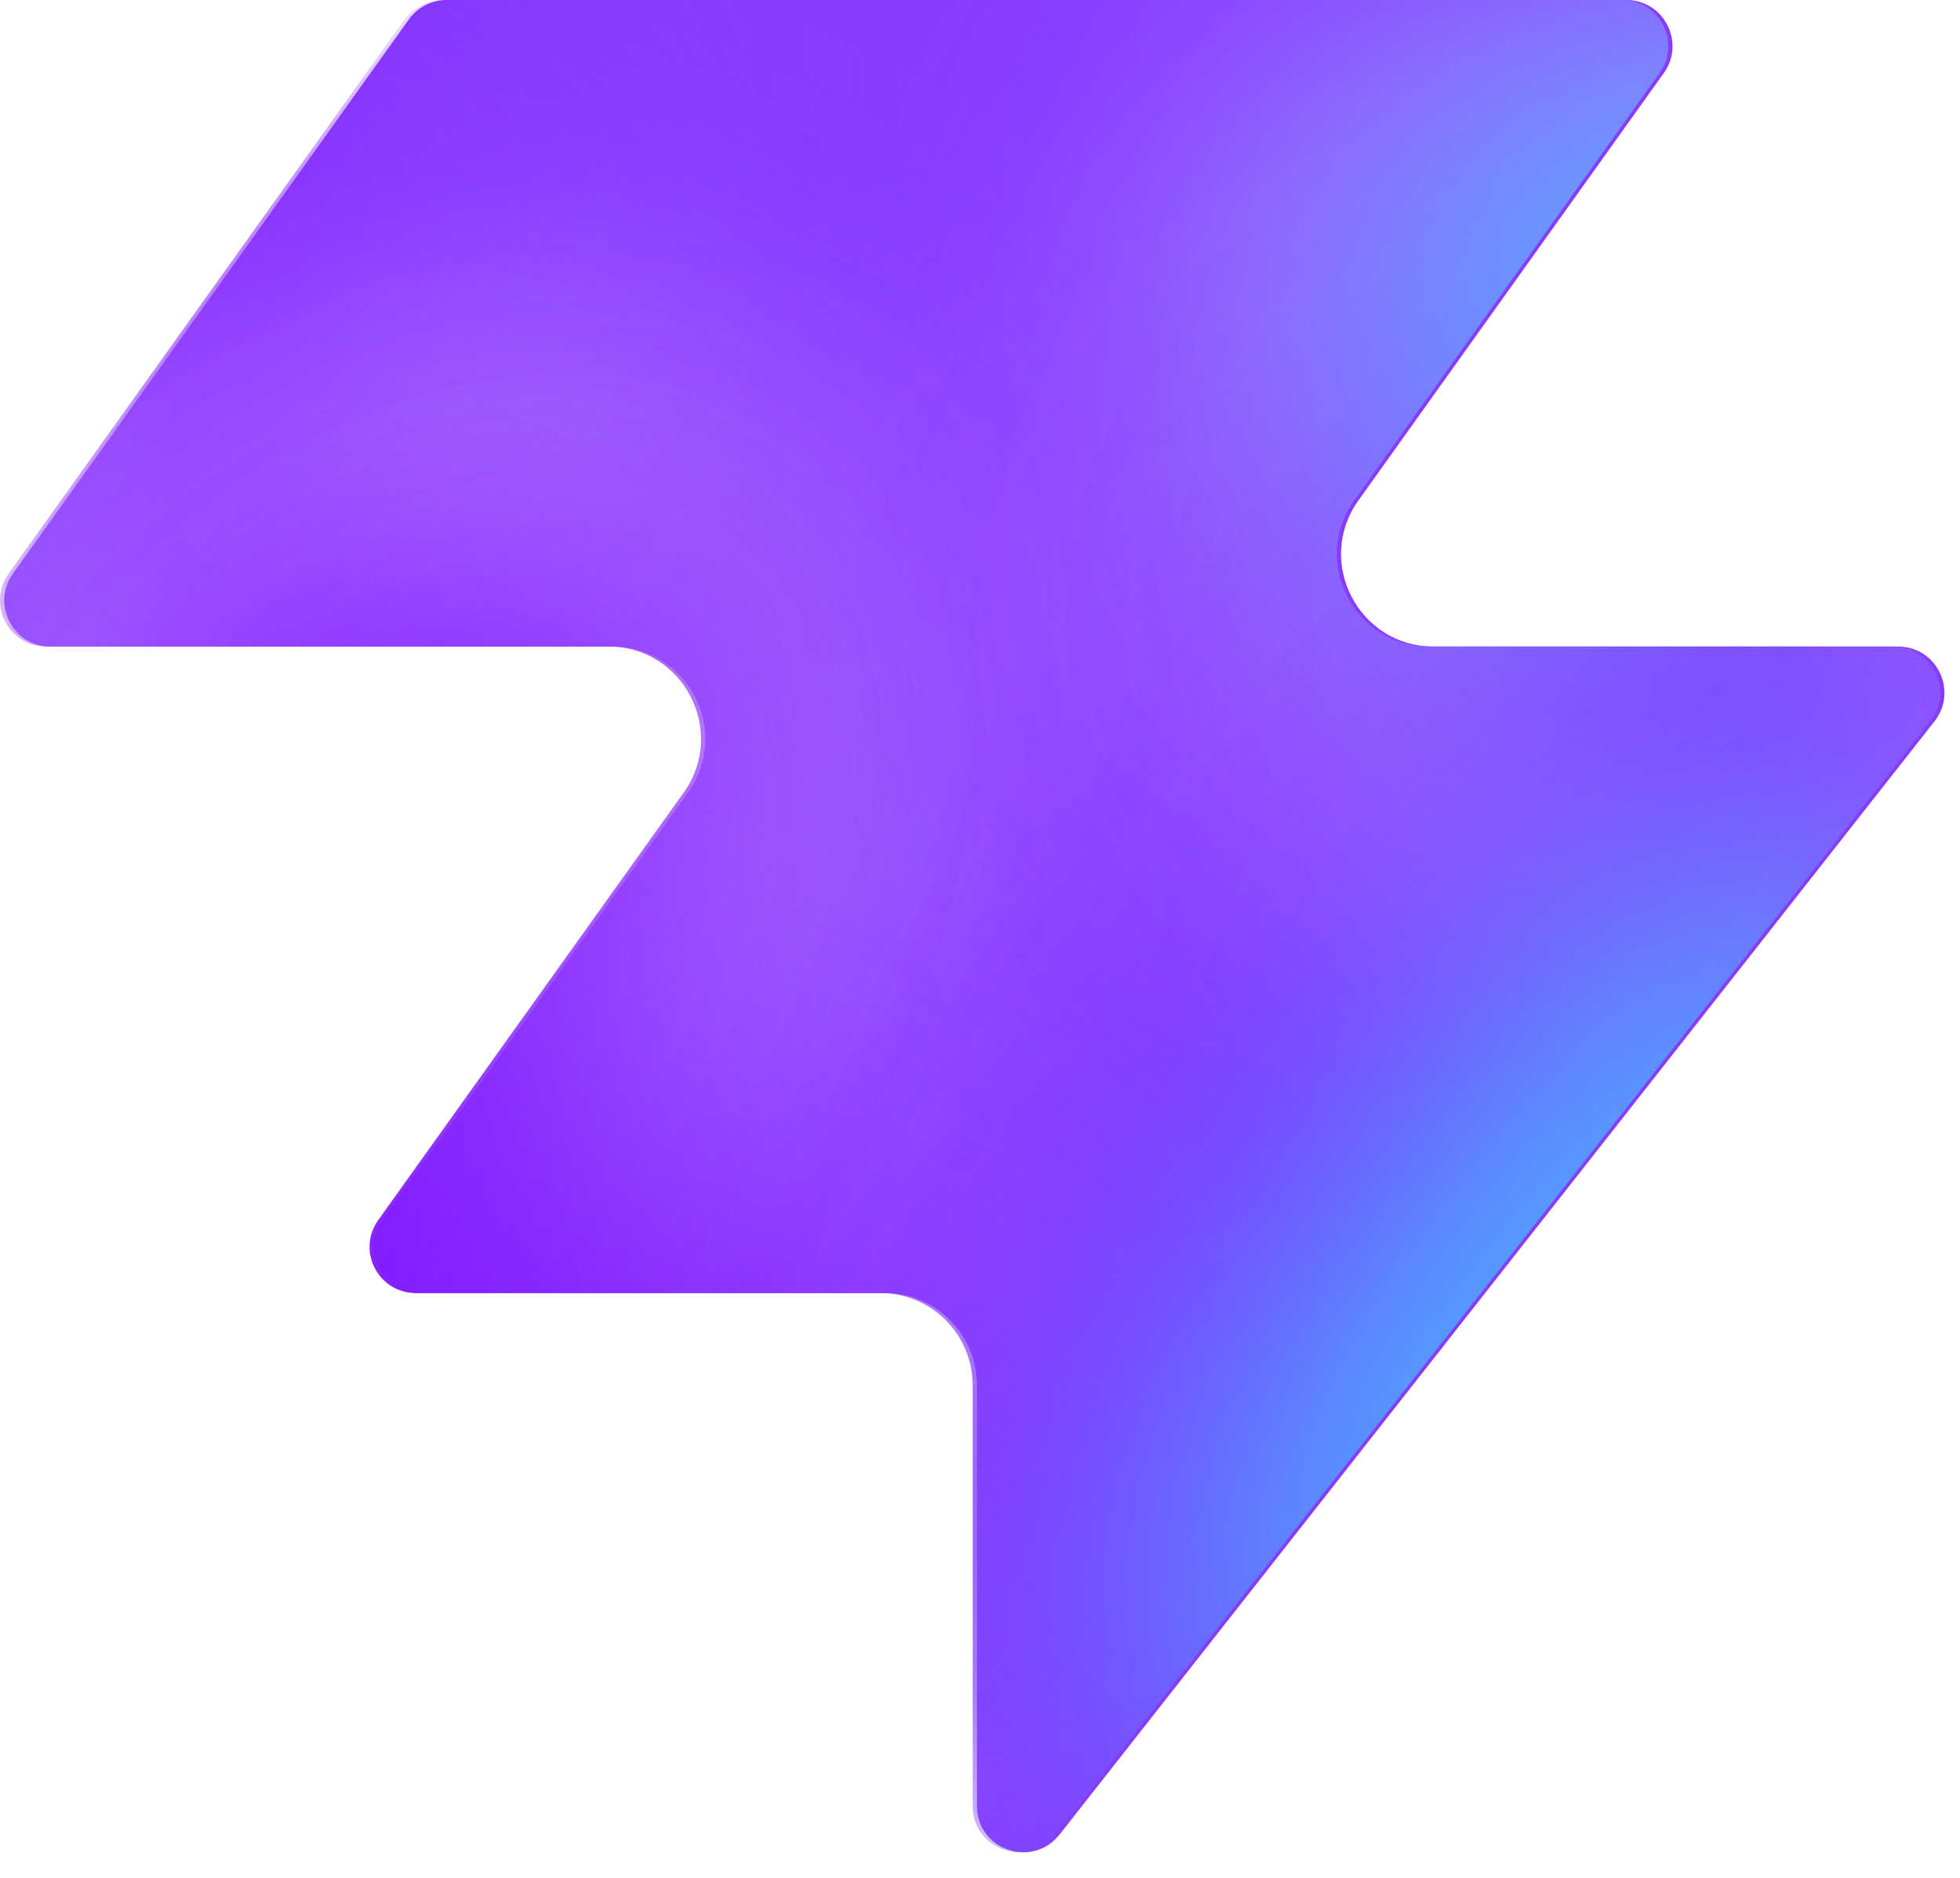
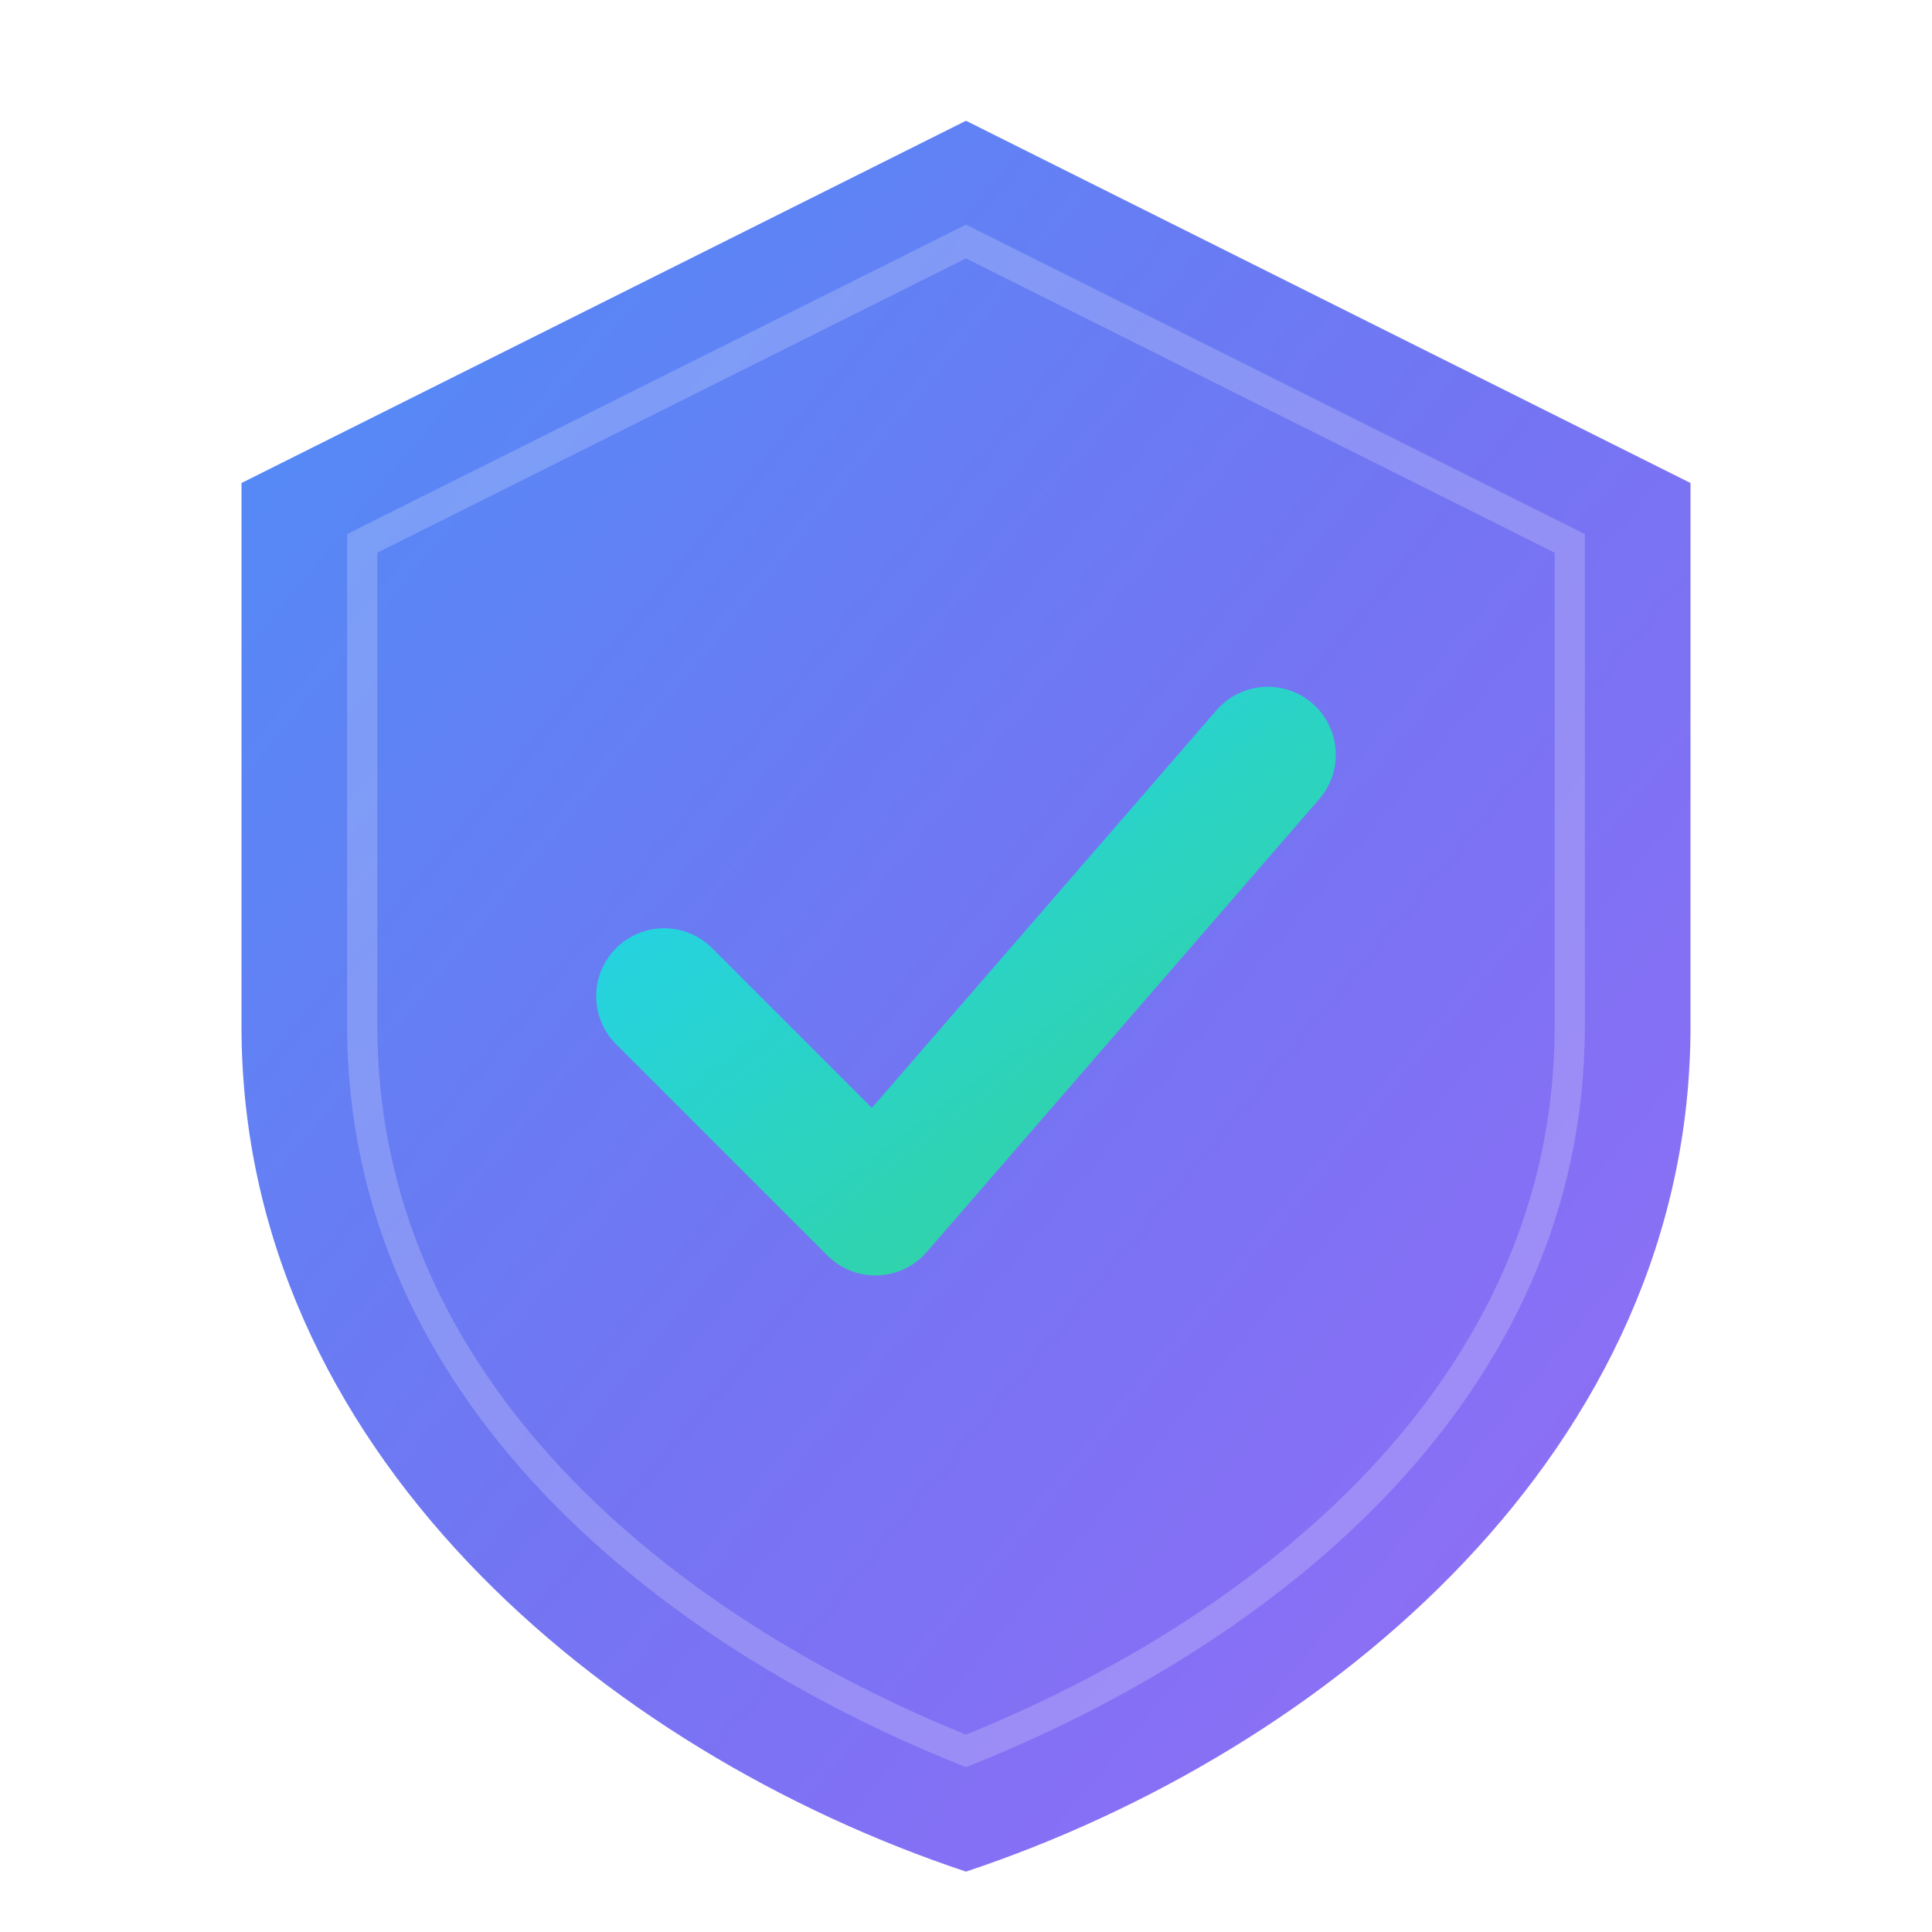
- <svg xmlns="http://www.w3.org/2000/svg" width="48" height="46" fill="none" viewBox="0 0 48 46">
-   <path fill="#863bff" d="M25.946 44.938c-.664.845-2.021.375-2.021-.698V33.937a2.26 2.26 0 0 0-2.262-2.262H10.287c-.92 0-1.456-1.04-.92-1.788l7.48-10.471c1.07-1.497 0-3.578-1.842-3.578H1.237c-.92 0-1.456-1.04-.92-1.788L10.013.474c.214-.297.556-.474.92-.474h28.894c.92 0 1.456 1.04.92 1.788l-7.48 10.471c-1.07 1.498 0 3.579 1.842 3.579h11.377c.943 0 1.473 1.088.89 1.83L25.947 44.94z" style="fill:#863bff;fill:color(display-p3 .525 .23 1);fill-opacity:1" />
-   <mask id="a" width="48" height="46" x="0" y="0" maskUnits="userSpaceOnUse" style="mask-type:alpha">
-     <path fill="#000" d="M25.842 44.938c-.664.844-2.021.375-2.021-.698V33.937a2.26 2.26 0 0 0-2.262-2.262H10.183c-.92 0-1.456-1.04-.92-1.788l7.48-10.471c1.07-1.498 0-3.579-1.842-3.579H1.133c-.92 0-1.456-1.04-.92-1.787L9.91.473c.214-.297.556-.474.92-.474h28.894c.92 0 1.456 1.04.92 1.788l-7.48 10.471c-1.07 1.498 0 3.578 1.842 3.578h11.377c.943 0 1.473 1.088.89 1.832L25.843 44.94z" style="fill:#000;fill-opacity:1" />
-   </mask>
-   <g mask="url(#a)">
-     <g filter="url(#b)">
-       <ellipse cx="5.508" cy="14.704" fill="#ede6ff" rx="5.508" ry="14.704" style="fill:#ede6ff;fill:color(display-p3 .927 .903 1);fill-opacity:1" transform="matrix(.00324 1 1 -.00324 -4.47 31.516)" />
-     </g>
-     <g filter="url(#c)">
-       <ellipse cx="10.399" cy="29.851" fill="#ede6ff" rx="10.399" ry="29.851" style="fill:#ede6ff;fill:color(display-p3 .927 .903 1);fill-opacity:1" transform="matrix(.00324 1 1 -.00324 -39.328 7.883)" />
-     </g>
-     <g filter="url(#d)">
-       <ellipse cx="5.508" cy="30.487" fill="#7e14ff" rx="5.508" ry="30.487" style="fill:#7e14ff;fill:color(display-p3 .492 .077 1);fill-opacity:1" transform="rotate(89.814 -25.913 -14.639)scale(1 -1)" />
-     </g>
-     <g filter="url(#e)">
-       <ellipse cx="5.508" cy="30.599" fill="#7e14ff" rx="5.508" ry="30.599" style="fill:#7e14ff;fill:color(display-p3 .492 .077 1);fill-opacity:1" transform="rotate(89.814 -32.644 -3.334)scale(1 -1)" />
-     </g>
-     <g filter="url(#f)">
-       <ellipse cx="5.508" cy="30.599" fill="#7e14ff" rx="5.508" ry="30.599" style="fill:#7e14ff;fill:color(display-p3 .492 .077 1);fill-opacity:1" transform="matrix(.00324 1 1 -.00324 -34.34 30.47)" />
-     </g>
-     <g filter="url(#g)">
-       <ellipse cx="14.072" cy="22.078" fill="#ede6ff" rx="14.072" ry="22.078" style="fill:#ede6ff;fill:color(display-p3 .927 .903 1);fill-opacity:1" transform="rotate(93.35 24.506 48.493)scale(-1 1)" />
-     </g>
-     <g filter="url(#h)">
-       <ellipse cx="3.47" cy="21.501" fill="#7e14ff" rx="3.47" ry="21.501" style="fill:#7e14ff;fill:color(display-p3 .492 .077 1);fill-opacity:1" transform="rotate(89.009 28.708 47.59)scale(-1 1)" />
-     </g>
-     <g filter="url(#i)">
-       <ellipse cx="3.47" cy="21.501" fill="#7e14ff" rx="3.47" ry="21.501" style="fill:#7e14ff;fill:color(display-p3 .492 .077 1);fill-opacity:1" transform="rotate(89.009 28.708 47.59)scale(-1 1)" />
-     </g>
-     <g filter="url(#j)">
-       <ellipse cx=".387" cy="8.972" fill="#7e14ff" rx="4.407" ry="29.108" style="fill:#7e14ff;fill:color(display-p3 .492 .077 1);fill-opacity:1" transform="rotate(39.51 .387 8.972)" />
-     </g>
-     <g filter="url(#k)">
-       <ellipse cx="47.523" cy="-6.092" fill="#7e14ff" rx="4.407" ry="29.108" style="fill:#7e14ff;fill:color(display-p3 .492 .077 1);fill-opacity:1" transform="rotate(37.892 47.523 -6.092)" />
-     </g>
-     <g filter="url(#l)">
-       <ellipse cx="41.412" cy="6.333" fill="#47bfff" rx="5.971" ry="9.665" style="fill:#47bfff;fill:color(display-p3 .28 .748 1);fill-opacity:1" transform="rotate(37.892 41.412 6.333)" />
-     </g>
-     <g filter="url(#m)">
-       <ellipse cx="-1.879" cy="38.332" fill="#7e14ff" rx="4.407" ry="29.108" style="fill:#7e14ff;fill:color(display-p3 .492 .077 1);fill-opacity:1" transform="rotate(37.892 -1.88 38.332)" />
-     </g>
-     <g filter="url(#n)">
-       <ellipse cx="-1.879" cy="38.332" fill="#7e14ff" rx="4.407" ry="29.108" style="fill:#7e14ff;fill:color(display-p3 .492 .077 1);fill-opacity:1" transform="rotate(37.892 -1.88 38.332)" />
-     </g>
-     <g filter="url(#o)">
-       <ellipse cx="35.651" cy="29.907" fill="#7e14ff" rx="4.407" ry="29.108" style="fill:#7e14ff;fill:color(display-p3 .492 .077 1);fill-opacity:1" transform="rotate(37.892 35.651 29.907)" />
-     </g>
-     <g filter="url(#p)">
-       <ellipse cx="38.418" cy="32.4" fill="#47bfff" rx="5.971" ry="15.297" style="fill:#47bfff;fill:color(display-p3 .28 .748 1);fill-opacity:1" transform="rotate(37.892 38.418 32.4)" />
-     </g>
-   </g>
+ <svg xmlns="http://www.w3.org/2000/svg" viewBox="0 0 64 64" fill="none">
  <defs>
-     <filter id="b" width="60.045" height="41.654" x="-19.77" y="16.149" color-interpolation-filters="sRGB" filterUnits="userSpaceOnUse">
-       <feFlood flood-opacity="0" result="BackgroundImageFix" />
-       <feBlend in="SourceGraphic" in2="BackgroundImageFix" result="shape" />
-       <feGaussianBlur result="effect1_foregroundBlur_2002_17158" stdDeviation="7.659" />
-     </filter>
-     <filter id="c" width="90.34" height="51.437" x="-54.613" y="-7.533" color-interpolation-filters="sRGB" filterUnits="userSpaceOnUse">
-       <feFlood flood-opacity="0" result="BackgroundImageFix" />
-       <feBlend in="SourceGraphic" in2="BackgroundImageFix" result="shape" />
-       <feGaussianBlur result="effect1_foregroundBlur_2002_17158" stdDeviation="7.659" />
-     </filter>
-     <filter id="d" width="79.355" height="29.4" x="-49.64" y="2.03" color-interpolation-filters="sRGB" filterUnits="userSpaceOnUse">
-       <feFlood flood-opacity="0" result="BackgroundImageFix" />
-       <feBlend in="SourceGraphic" in2="BackgroundImageFix" result="shape" />
-       <feGaussianBlur result="effect1_foregroundBlur_2002_17158" stdDeviation="4.596" />
-     </filter>
-     <filter id="e" width="79.579" height="29.4" x="-45.045" y="20.029" color-interpolation-filters="sRGB" filterUnits="userSpaceOnUse">
-       <feFlood flood-opacity="0" result="BackgroundImageFix" />
-       <feBlend in="SourceGraphic" in2="BackgroundImageFix" result="shape" />
-       <feGaussianBlur result="effect1_foregroundBlur_2002_17158" stdDeviation="4.596" />
-     </filter>
-     <filter id="f" width="79.579" height="29.4" x="-43.513" y="21.178" color-interpolation-filters="sRGB" filterUnits="userSpaceOnUse">
-       <feFlood flood-opacity="0" result="BackgroundImageFix" />
-       <feBlend in="SourceGraphic" in2="BackgroundImageFix" result="shape" />
-       <feGaussianBlur result="effect1_foregroundBlur_2002_17158" stdDeviation="4.596" />
-     </filter>
-     <filter id="g" width="74.749" height="58.852" x="15.756" y="-17.901" color-interpolation-filters="sRGB" filterUnits="userSpaceOnUse">
-       <feFlood flood-opacity="0" result="BackgroundImageFix" />
-       <feBlend in="SourceGraphic" in2="BackgroundImageFix" result="shape" />
-       <feGaussianBlur result="effect1_foregroundBlur_2002_17158" stdDeviation="7.659" />
-     </filter>
-     <filter id="h" width="61.377" height="25.362" x="23.548" y="2.284" color-interpolation-filters="sRGB" filterUnits="userSpaceOnUse">
-       <feFlood flood-opacity="0" result="BackgroundImageFix" />
-       <feBlend in="SourceGraphic" in2="BackgroundImageFix" result="shape" />
-       <feGaussianBlur result="effect1_foregroundBlur_2002_17158" stdDeviation="4.596" />
-     </filter>
-     <filter id="i" width="61.377" height="25.362" x="23.548" y="2.284" color-interpolation-filters="sRGB" filterUnits="userSpaceOnUse">
-       <feFlood flood-opacity="0" result="BackgroundImageFix" />
-       <feBlend in="SourceGraphic" in2="BackgroundImageFix" result="shape" />
-       <feGaussianBlur result="effect1_foregroundBlur_2002_17158" stdDeviation="4.596" />
-     </filter>
-     <filter id="j" width="56.045" height="63.649" x="-27.636" y="-22.853" color-interpolation-filters="sRGB" filterUnits="userSpaceOnUse">
-       <feFlood flood-opacity="0" result="BackgroundImageFix" />
-       <feBlend in="SourceGraphic" in2="BackgroundImageFix" result="shape" />
-       <feGaussianBlur result="effect1_foregroundBlur_2002_17158" stdDeviation="4.596" />
-     </filter>
-     <filter id="k" width="54.814" height="64.646" x="20.116" y="-38.415" color-interpolation-filters="sRGB" filterUnits="userSpaceOnUse">
-       <feFlood flood-opacity="0" result="BackgroundImageFix" />
-       <feBlend in="SourceGraphic" in2="BackgroundImageFix" result="shape" />
-       <feGaussianBlur result="effect1_foregroundBlur_2002_17158" stdDeviation="4.596" />
-     </filter>
-     <filter id="l" width="33.541" height="35.313" x="24.641" y="-11.323" color-interpolation-filters="sRGB" filterUnits="userSpaceOnUse">
-       <feFlood flood-opacity="0" result="BackgroundImageFix" />
-       <feBlend in="SourceGraphic" in2="BackgroundImageFix" result="shape" />
-       <feGaussianBlur result="effect1_foregroundBlur_2002_17158" stdDeviation="4.596" />
-     </filter>
-     <filter id="m" width="54.814" height="64.646" x="-29.286" y="6.009" color-interpolation-filters="sRGB" filterUnits="userSpaceOnUse">
-       <feFlood flood-opacity="0" result="BackgroundImageFix" />
-       <feBlend in="SourceGraphic" in2="BackgroundImageFix" result="shape" />
-       <feGaussianBlur result="effect1_foregroundBlur_2002_17158" stdDeviation="4.596" />
-     </filter>
-     <filter id="n" width="54.814" height="64.646" x="-29.286" y="6.009" color-interpolation-filters="sRGB" filterUnits="userSpaceOnUse">
-       <feFlood flood-opacity="0" result="BackgroundImageFix" />
-       <feBlend in="SourceGraphic" in2="BackgroundImageFix" result="shape" />
-       <feGaussianBlur result="effect1_foregroundBlur_2002_17158" stdDeviation="4.596" />
-     </filter>
-     <filter id="o" width="54.814" height="64.646" x="8.244" y="-2.416" color-interpolation-filters="sRGB" filterUnits="userSpaceOnUse">
-       <feFlood flood-opacity="0" result="BackgroundImageFix" />
-       <feBlend in="SourceGraphic" in2="BackgroundImageFix" result="shape" />
-       <feGaussianBlur result="effect1_foregroundBlur_2002_17158" stdDeviation="4.596" />
-     </filter>
-     <filter id="p" width="39.409" height="43.623" x="18.713" y="10.588" color-interpolation-filters="sRGB" filterUnits="userSpaceOnUse">
-       <feFlood flood-opacity="0" result="BackgroundImageFix" />
-       <feBlend in="SourceGraphic" in2="BackgroundImageFix" result="shape" />
-       <feGaussianBlur result="effect1_foregroundBlur_2002_17158" stdDeviation="4.596" />
-     </filter>
+     <linearGradient id="shield-grad" x1="0" y1="0" x2="1" y2="1">
+       <stop offset="0%" stop-color="#3b82f6" />
+       <stop offset="50%" stop-color="#6366f1" />
+       <stop offset="100%" stop-color="#8b5cf6" />
+     </linearGradient>
+     <linearGradient id="check-grad" x1="0" y1="0" x2="1" y2="1">
+       <stop offset="0%" stop-color="#22d3ee" />
+       <stop offset="100%" stop-color="#34d399" />
+     </linearGradient>
  </defs>
+   <path d="M32 4 L56 16 V34 C56 48 44 58 32 62 C20 58 8 48 8 34 V16 Z" fill="url(#shield-grad)" opacity="0.9" />
+   <path d="M32 8 L52 18 V34 C52 46 42 54 32 58 C22 54 12 46 12 34 V18 Z" fill="none" stroke="rgba(255,255,255,0.2)" stroke-width="1" />
+   <path d="M22 33 L29 40 L42 25" stroke="url(#check-grad)" stroke-width="4.5" stroke-linecap="round" stroke-linejoin="round" fill="none" />
</svg>
